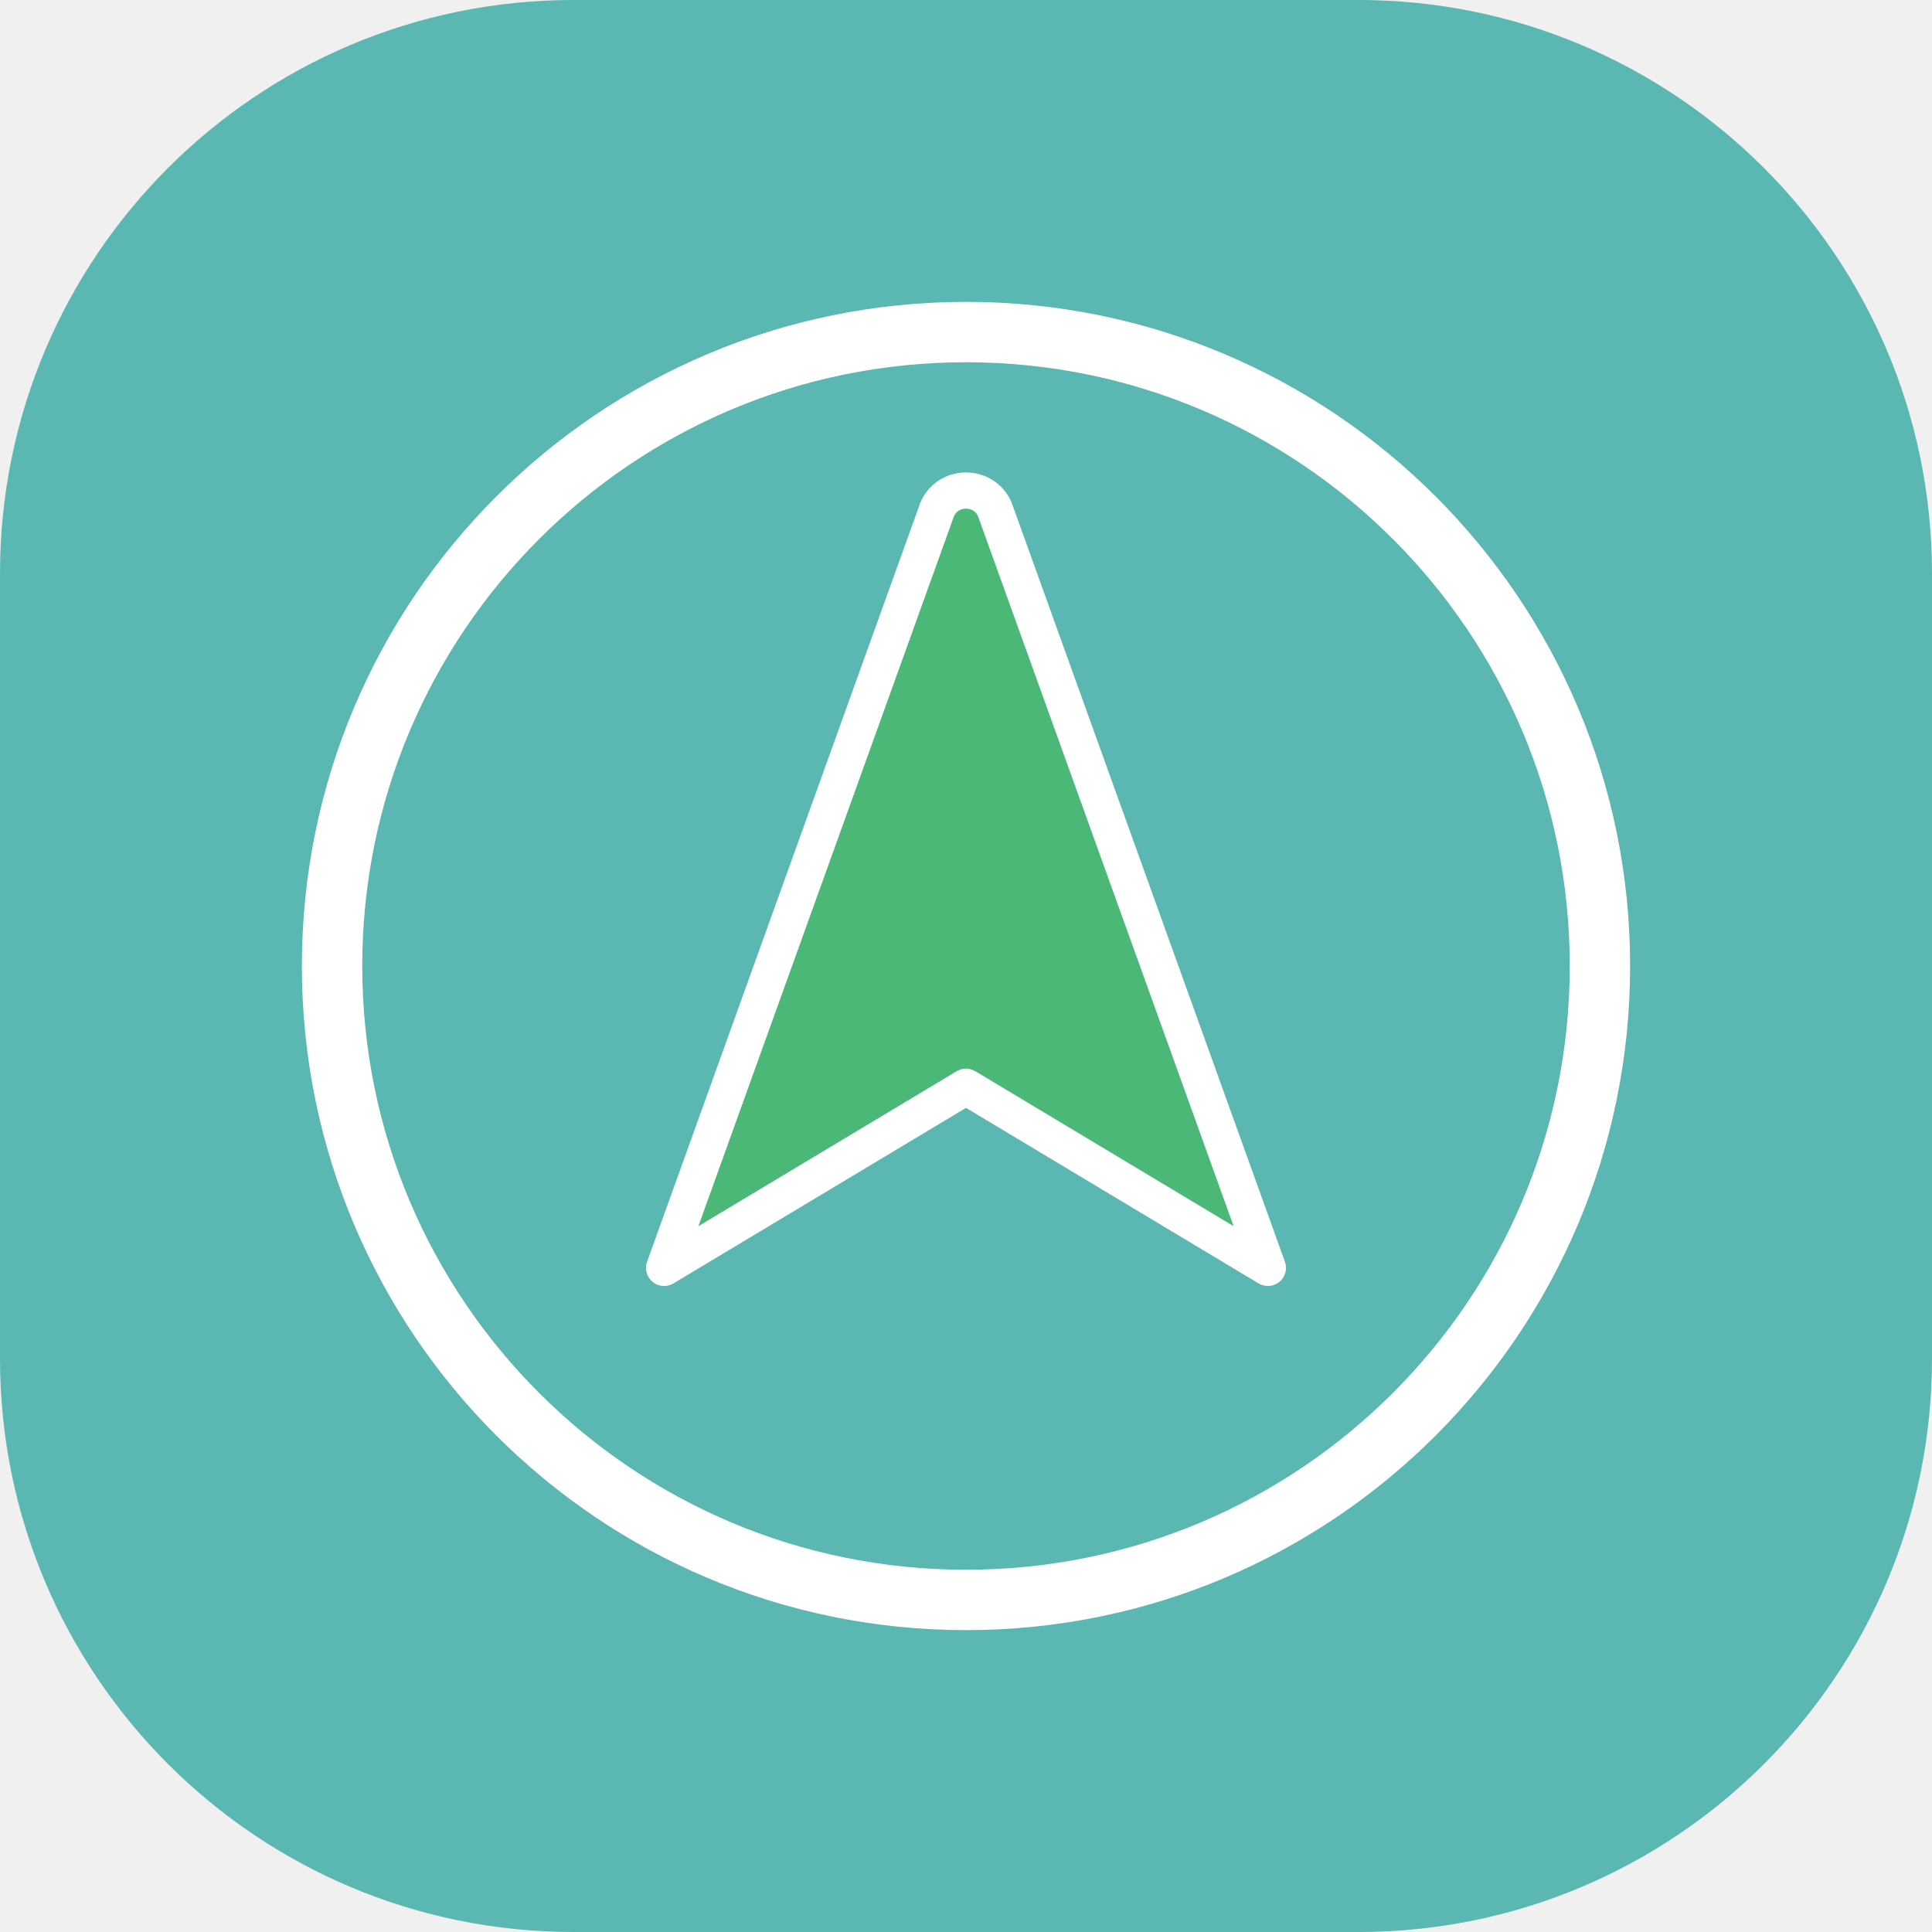
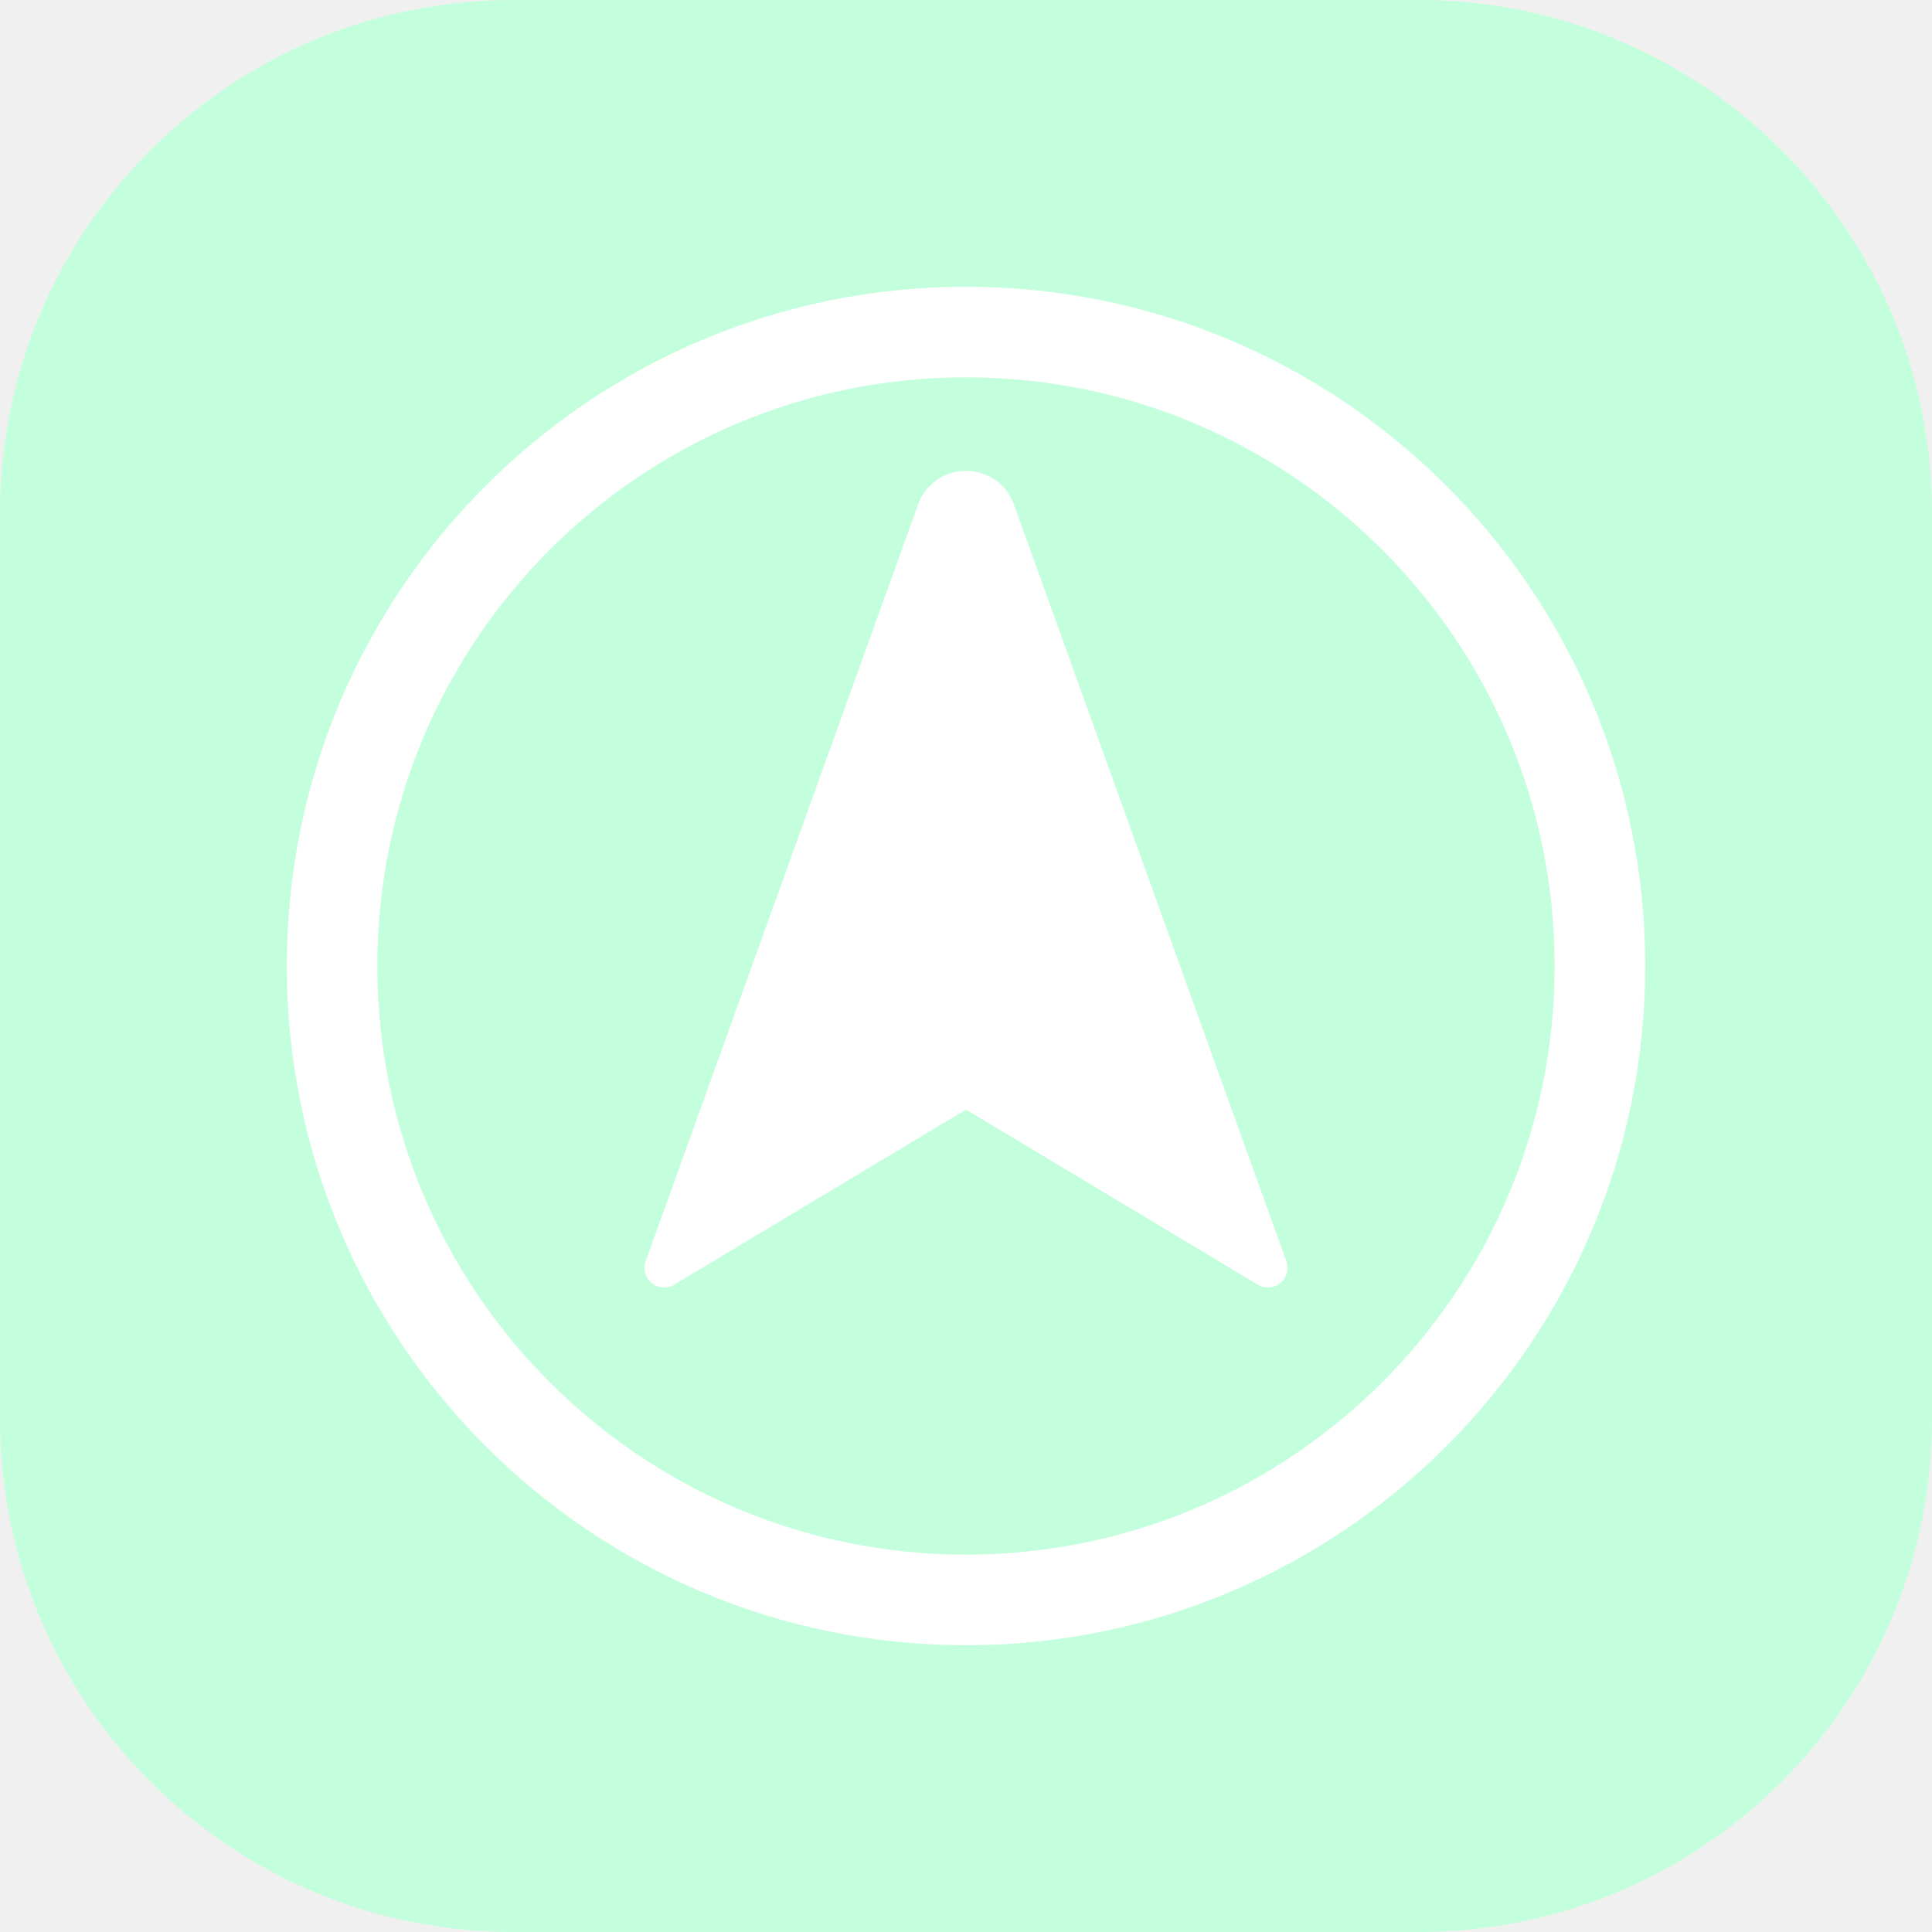
<svg xmlns="http://www.w3.org/2000/svg" viewBox="0 0 64 64">
-   <rect width="64" height="64" rx="19" fill="#5AB7B1" />
-   <circle cx="32" cy="32" r="21" fill="none" stroke="#fff" stroke-width="2" />
-   <path d="m22 42 9-25c.3-1 1.7-1 2 0l9 25-10-6Z" fill="#4BB878" stroke="#fff" stroke-width="1.2" stroke-linejoin="round" />
+   <rect width="64" height="64" rx="17" fill="#C4FFDD" />
+   <circle cx="32" cy="32" r="21" fill="none" stroke="#FFFFFF" stroke-width="3" />
+   <path d="M22 42l9-25c.3-1 1.7-1 2 0l9 25-10-6Z" fill="#FFFFFF" stroke="#FFFFFF" stroke-width="1.3" stroke-linejoin="round" />
</svg>
